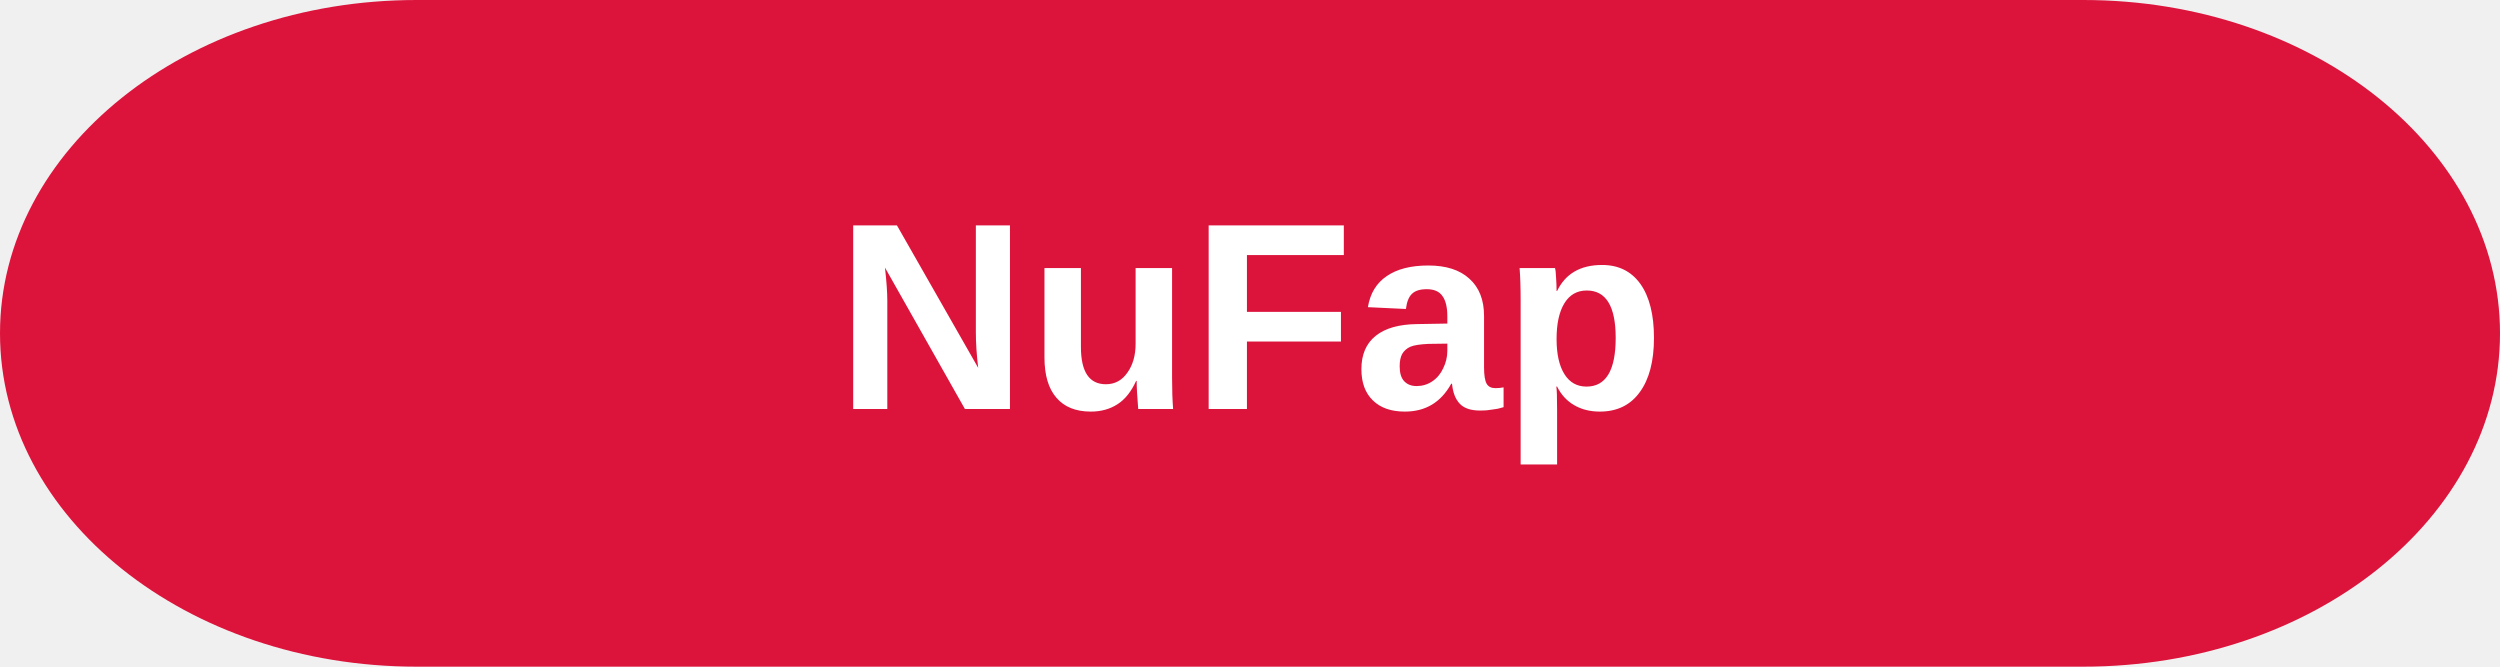
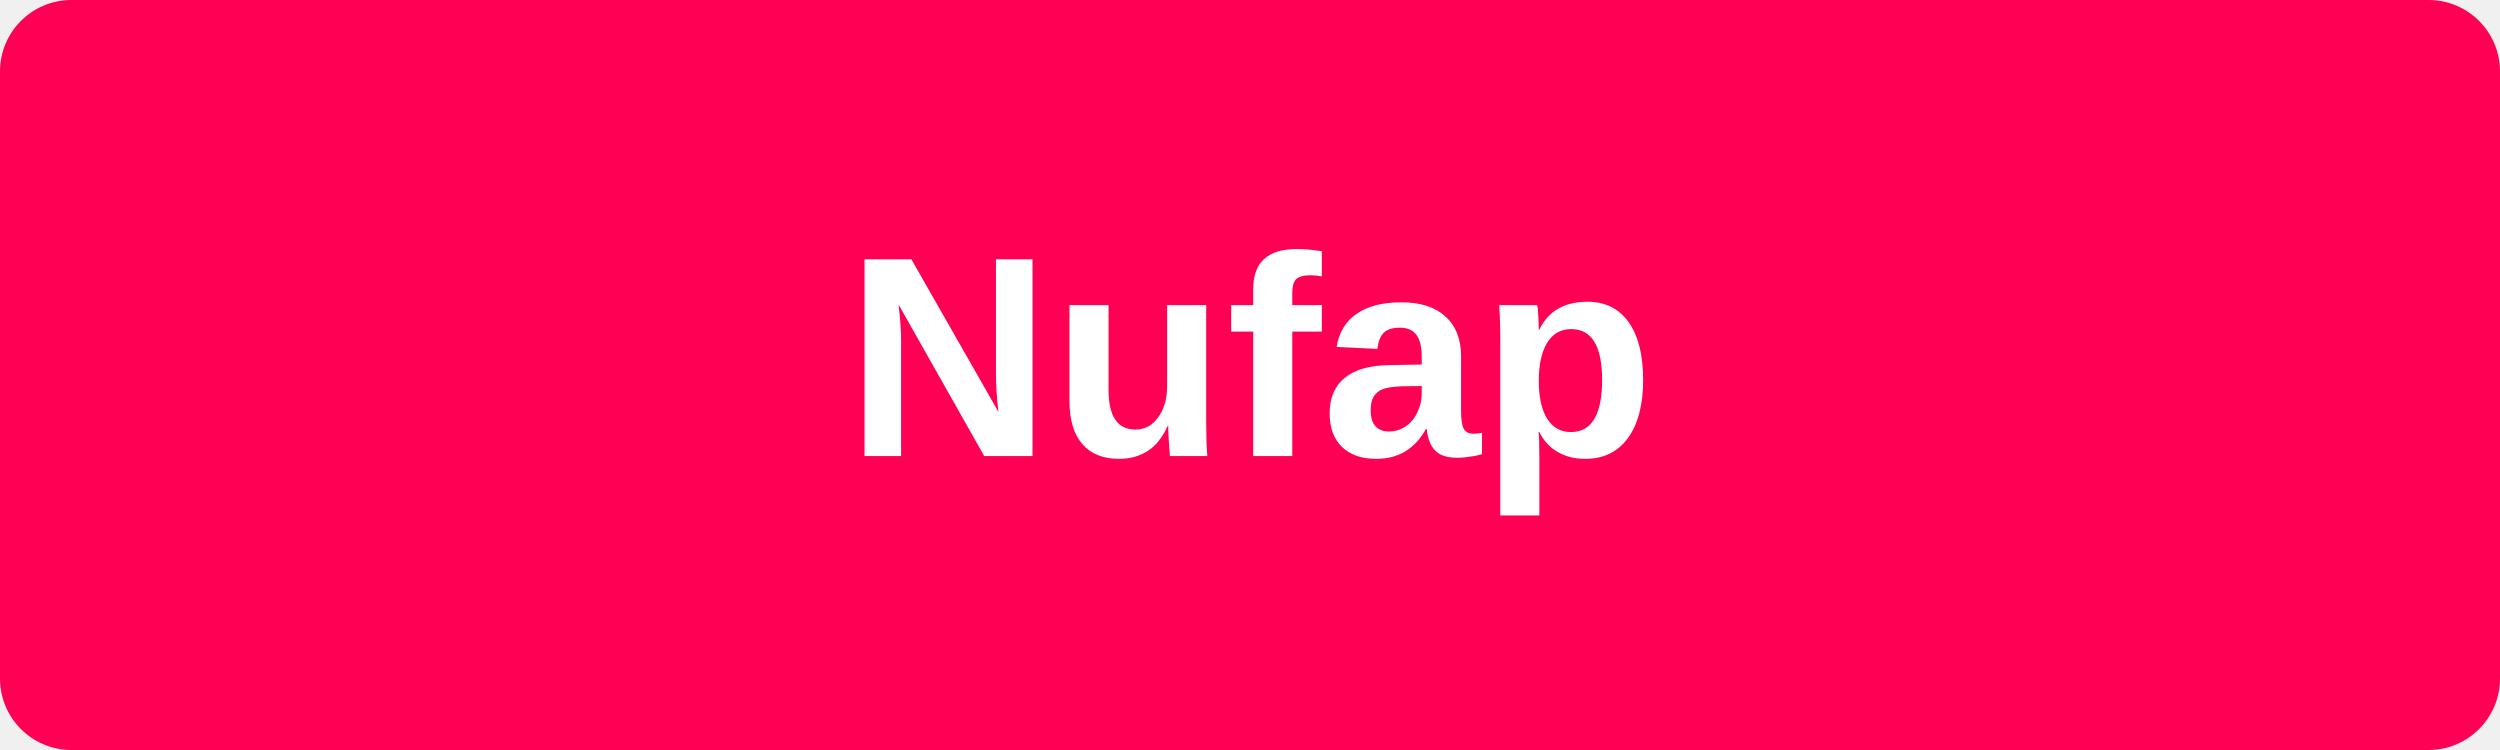
- <svg xmlns="http://www.w3.org/2000/svg" width="150" height="40" viewBox="0 0 150 40">
-   <rect rx="25" width="150" height="40" fill="crimson" />
-   <text x="50%" y="50%" dominant-baseline="middle" text-anchor="middle" font-family="Arial, sans-serif" font-size="16" font-weight="bold" fill="white">NuFap</text>
+ <svg xmlns="http://www.w3.org/2000/svg" viewBox="0 0 140 42" width="140" height="42">
+   <rect x="0" y="0" width="140" height="42" rx="4" ry="4" fill="rgb(255,0,85)" />
+   <text x="50%" y="50%" dominant-baseline="middle" text-anchor="middle" font-family="Arial, sans-serif" font-size="16" font-weight="bold" fill="white">
+     Nufap
+   </text>
</svg>
